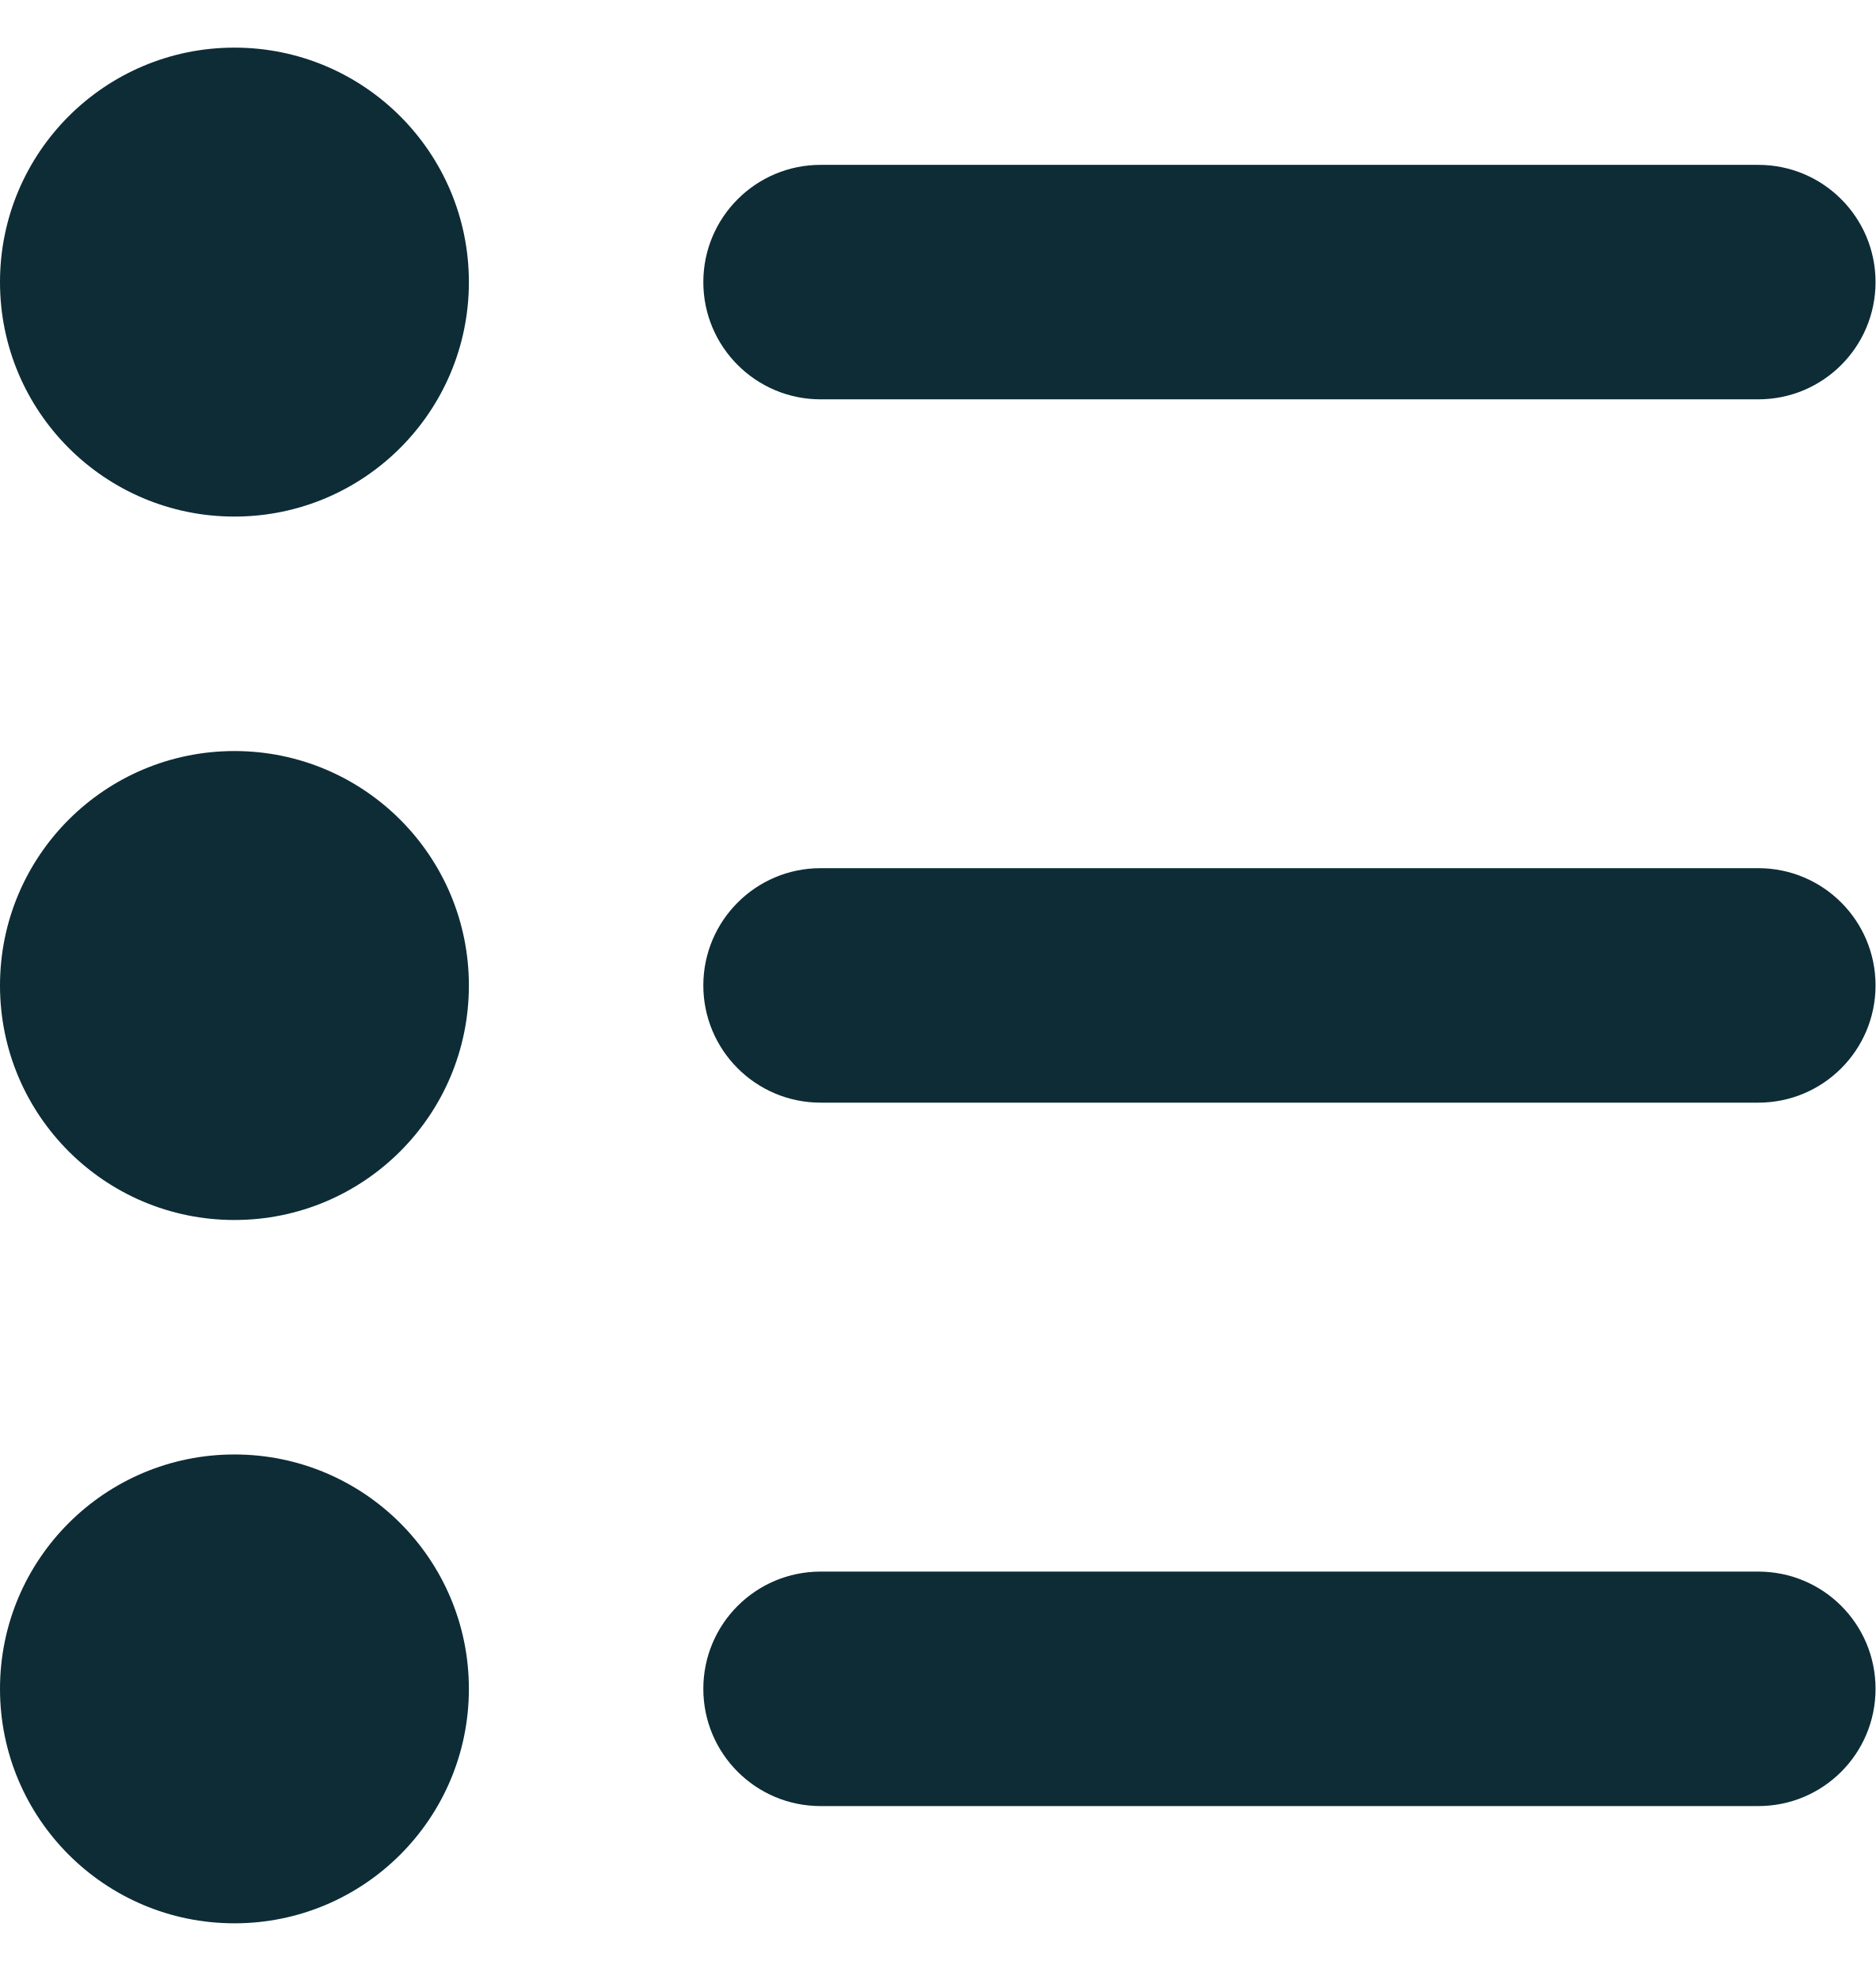
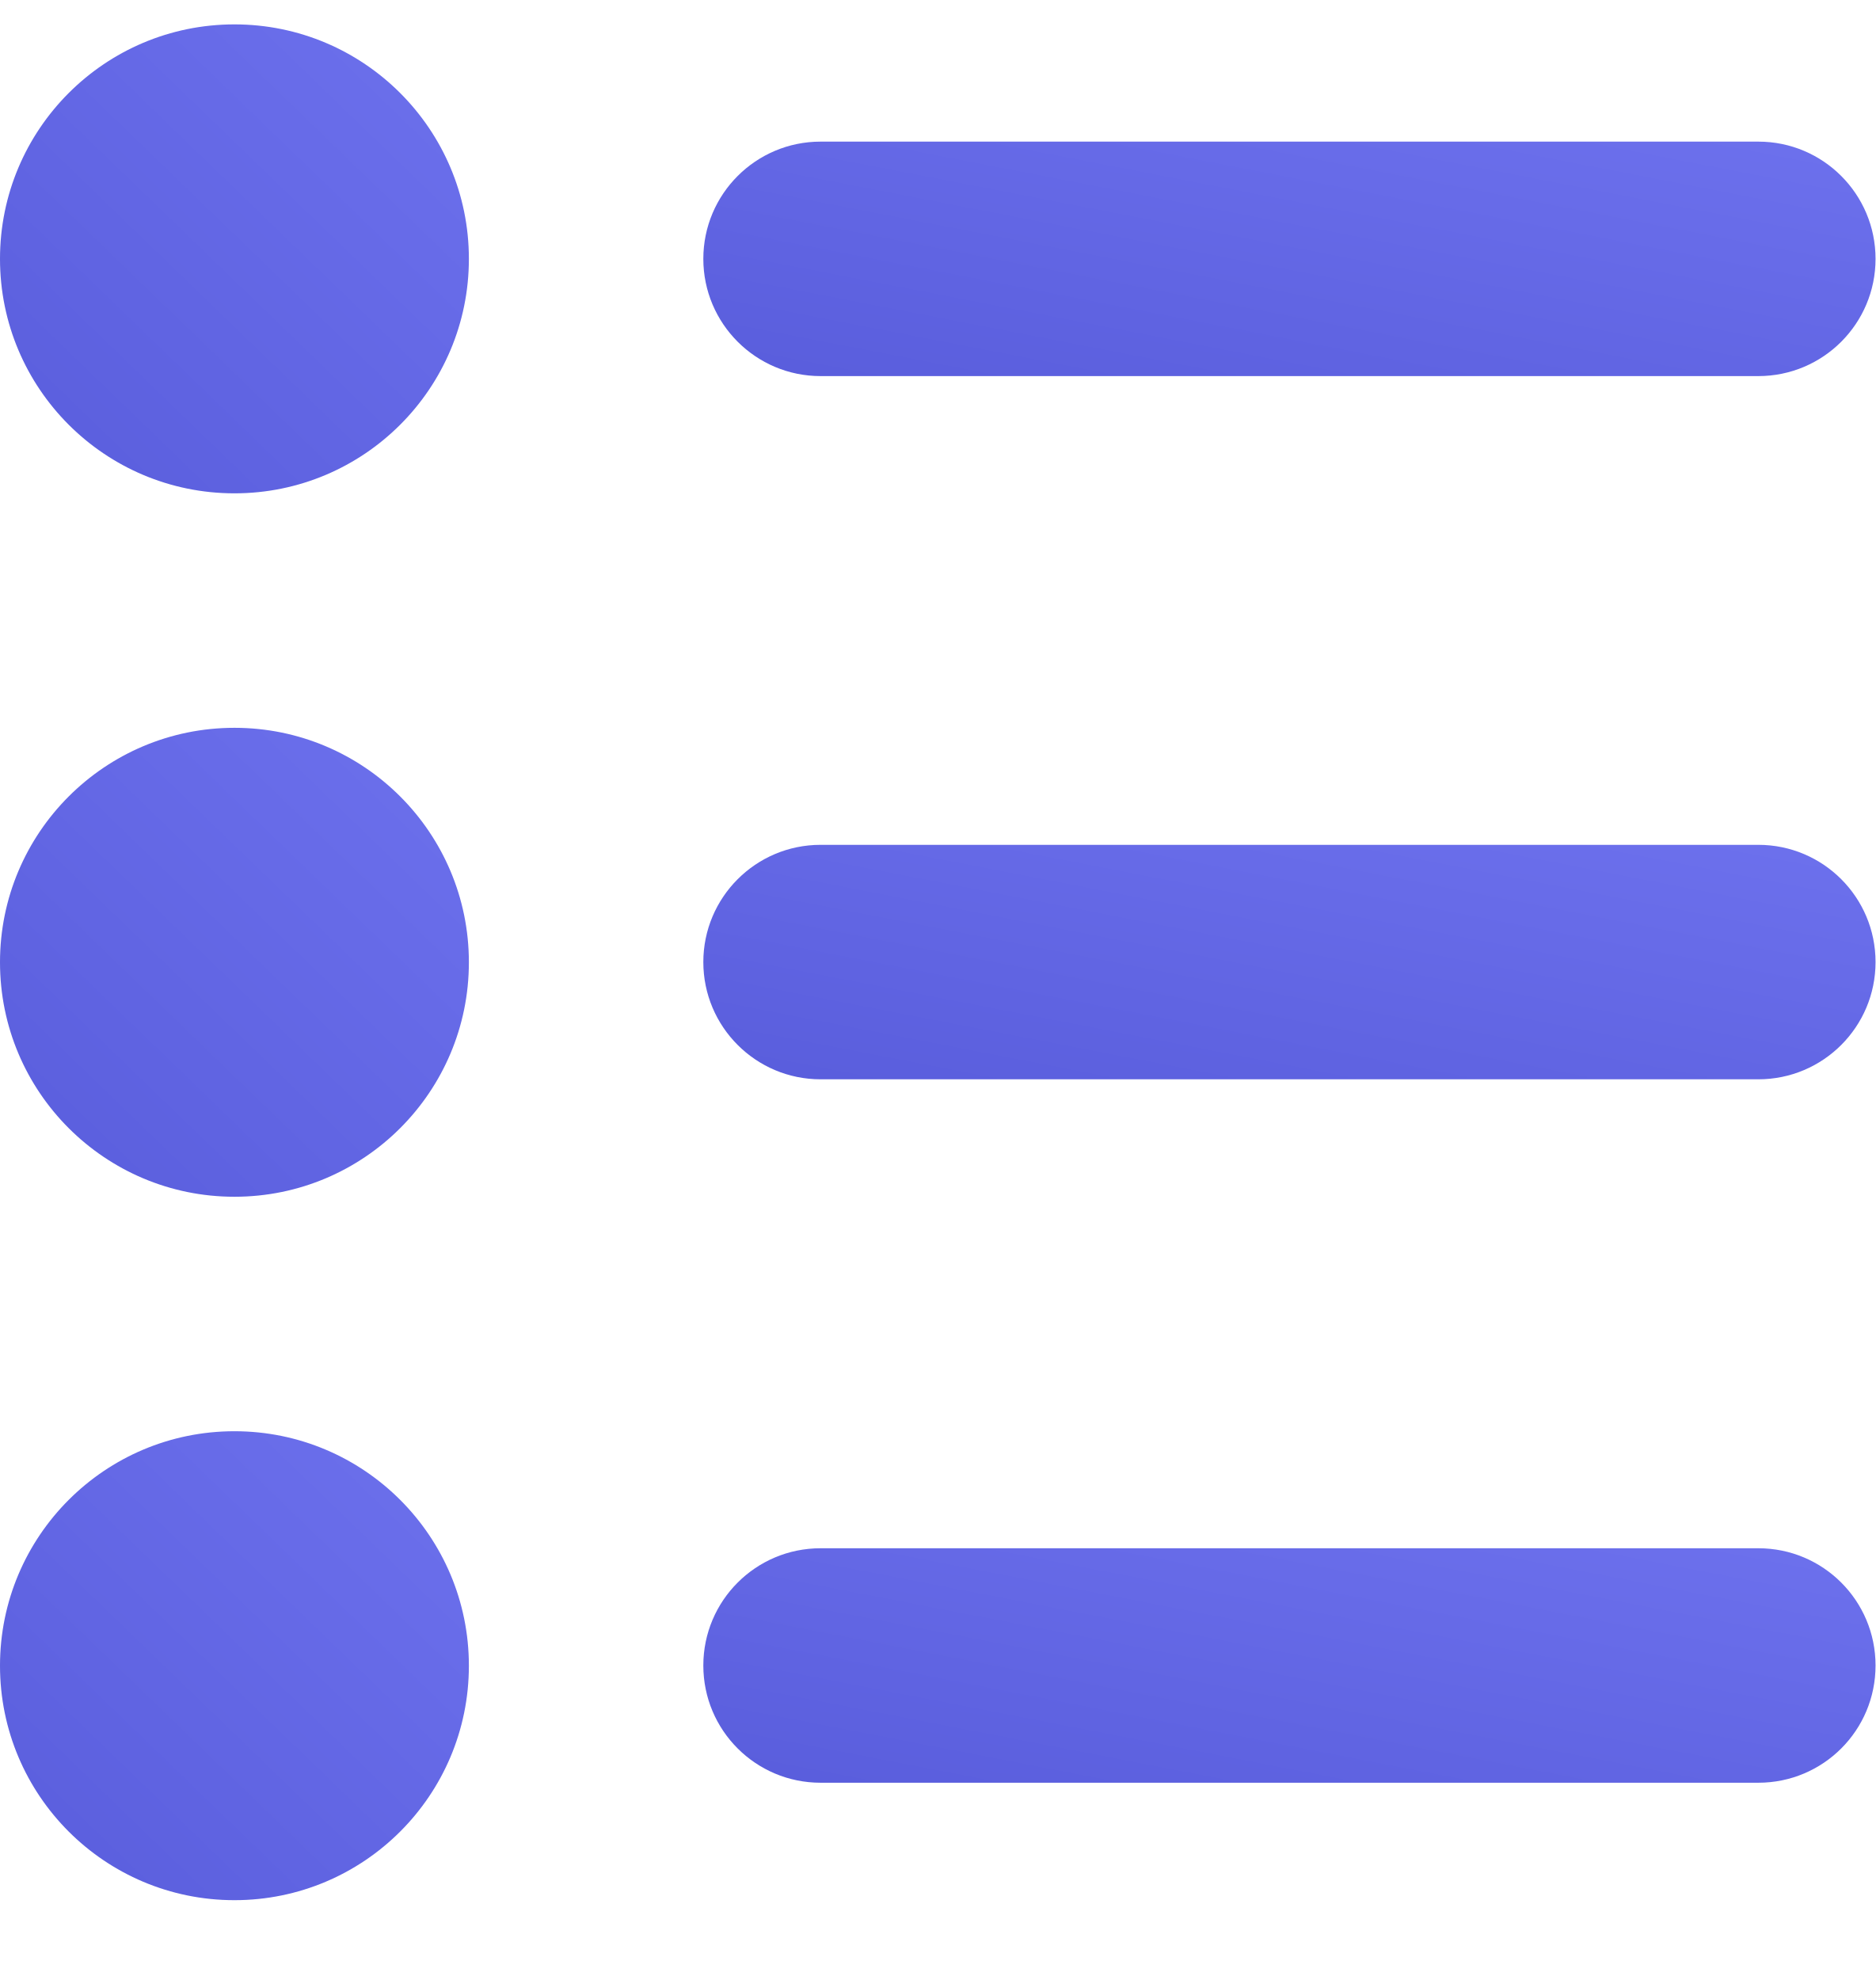
<svg xmlns="http://www.w3.org/2000/svg" width="18" height="19" viewBox="0 0 18 19" fill="none">
-   <path d="M2.25 4.957C3.493 4.957 4.5 3.95 4.5 2.707C4.5 1.464 3.493 0.457 2.25 0.457C1.007 0.457 0 1.464 0 2.707C0 3.95 1.007 4.957 2.25 4.957Z" fill="#0D2C36" />
-   <path d="M16.875 3.832H7.875C7.254 3.832 6.75 3.328 6.75 2.707C6.75 2.086 7.254 1.582 7.875 1.582H16.875C17.497 1.582 18 2.086 18 2.707C18 3.328 17.497 3.832 16.875 3.832Z" fill="#0D2C36" />
-   <path d="M2.25 18.456C3.493 18.456 4.5 17.449 4.5 16.206C4.5 14.964 3.493 13.957 2.25 13.957C1.007 13.957 0 14.964 0 16.206C0 17.449 1.007 18.456 2.25 18.456Z" fill="#0D2C36" />
-   <path d="M16.875 17.331H7.875C7.254 17.331 6.75 16.828 6.75 16.206C6.75 15.583 7.254 15.081 7.875 15.081H16.875C17.497 15.081 18 15.583 18 16.206C18 16.828 17.497 17.331 16.875 17.331Z" fill="#0D2C36" />
-   <path d="M2.25 11.707C3.493 11.707 4.5 10.7 4.5 9.457C4.5 8.214 3.493 7.207 2.25 7.207C1.007 7.207 0 8.214 0 9.457C0 10.7 1.007 11.707 2.25 11.707Z" fill="#0D2C36" />
-   <path d="M16.875 10.581H7.875C7.254 10.581 6.75 10.077 6.75 9.456C6.75 8.835 7.254 8.331 7.875 8.331H16.875C17.497 8.331 18 8.835 18 9.456C18 10.077 17.497 10.581 16.875 10.581Z" fill="#0D2C36" />
+   <path d="M2.25 4.734C3.493 4.734 4.5 3.727 4.5 2.484C4.5 1.242 3.493 0.234 2.25 0.234C1.007 0.234 0 1.242 0 2.484C0 3.727 1.007 4.734 2.25 4.734Z" fill="url(#paint0_linear_7976_372992)" />
+   <path d="M16.875 3.609H7.875C7.254 3.609 6.75 3.105 6.75 2.484C6.75 1.863 7.254 1.359 7.875 1.359H16.875C17.497 1.359 18 1.863 18 2.484C18 3.105 17.497 3.609 16.875 3.609Z" fill="url(#paint1_linear_7976_372992)" />
+   <path d="M2.25 18.234C3.493 18.234 4.5 17.227 4.5 15.984C4.5 14.742 3.493 13.734 2.25 13.734C1.007 13.734 0 14.742 0 15.984C0 17.227 1.007 18.234 2.25 18.234Z" fill="url(#paint2_linear_7976_372992)" />
+   <path d="M16.875 17.107H7.875C7.254 17.107 6.75 16.605 6.75 15.982C6.75 15.36 7.254 14.857 7.875 14.857H16.875C17.497 14.857 18 15.36 18 15.982C18 16.605 17.497 17.107 16.875 17.107Z" fill="url(#paint3_linear_7976_372992)" />
+   <path d="M2.25 11.484C3.493 11.484 4.5 10.477 4.5 9.234C4.5 7.992 3.493 6.984 2.25 6.984C1.007 6.984 0 7.992 0 9.234C0 10.477 1.007 11.484 2.25 11.484Z" fill="url(#paint4_linear_7976_372992)" />
+   <path d="M16.875 10.357H7.875C7.254 10.357 6.75 9.853 6.75 9.232C6.75 8.611 7.254 8.107 7.875 8.107H16.875C17.497 8.107 18 8.611 18 9.232C18 9.853 17.497 10.357 16.875 10.357Z" fill="url(#paint5_linear_7976_372992)" />
+   <defs>
+     <linearGradient id="paint0_linear_7976_372992" x1="4.986" y1="0.234" x2="0.33" y2="5.053" gradientUnits="userSpaceOnUse">
+       <stop stop-color="#6E72EE" />
+       <stop offset="1" stop-color="#595DDC" />
+     </linearGradient>
+     <linearGradient id="paint1_linear_7976_372992" x1="19.214" y1="1.359" x2="18.346" y2="5.85" gradientUnits="userSpaceOnUse">
+       <stop stop-color="#6E72EE" />
+       <stop offset="1" stop-color="#595DDC" />
+     </linearGradient>
+     <linearGradient id="paint2_linear_7976_372992" x1="4.986" y1="13.734" x2="0.33" y2="18.553" gradientUnits="userSpaceOnUse">
+       <stop stop-color="#6E72EE" />
+       <stop offset="1" stop-color="#595DDC" />
+     </linearGradient>
+     <linearGradient id="paint3_linear_7976_372992" x1="19.214" y1="14.857" x2="18.346" y2="19.348" gradientUnits="userSpaceOnUse">
+       <stop stop-color="#6E72EE" />
+       <stop offset="1" stop-color="#595DDC" />
+     </linearGradient>
+     <linearGradient id="paint4_linear_7976_372992" x1="4.986" y1="6.984" x2="0.33" y2="11.803" gradientUnits="userSpaceOnUse">
+       <stop stop-color="#6E72EE" />
+       <stop offset="1" stop-color="#595DDC" />
+     </linearGradient>
+     <linearGradient id="paint5_linear_7976_372992" x1="19.214" y1="8.107" x2="18.346" y2="12.598" gradientUnits="userSpaceOnUse">
+       <stop stop-color="#6E72EE" />
+       <stop offset="1" stop-color="#595DDC" />
+     </linearGradient>
+   </defs>
</svg>
